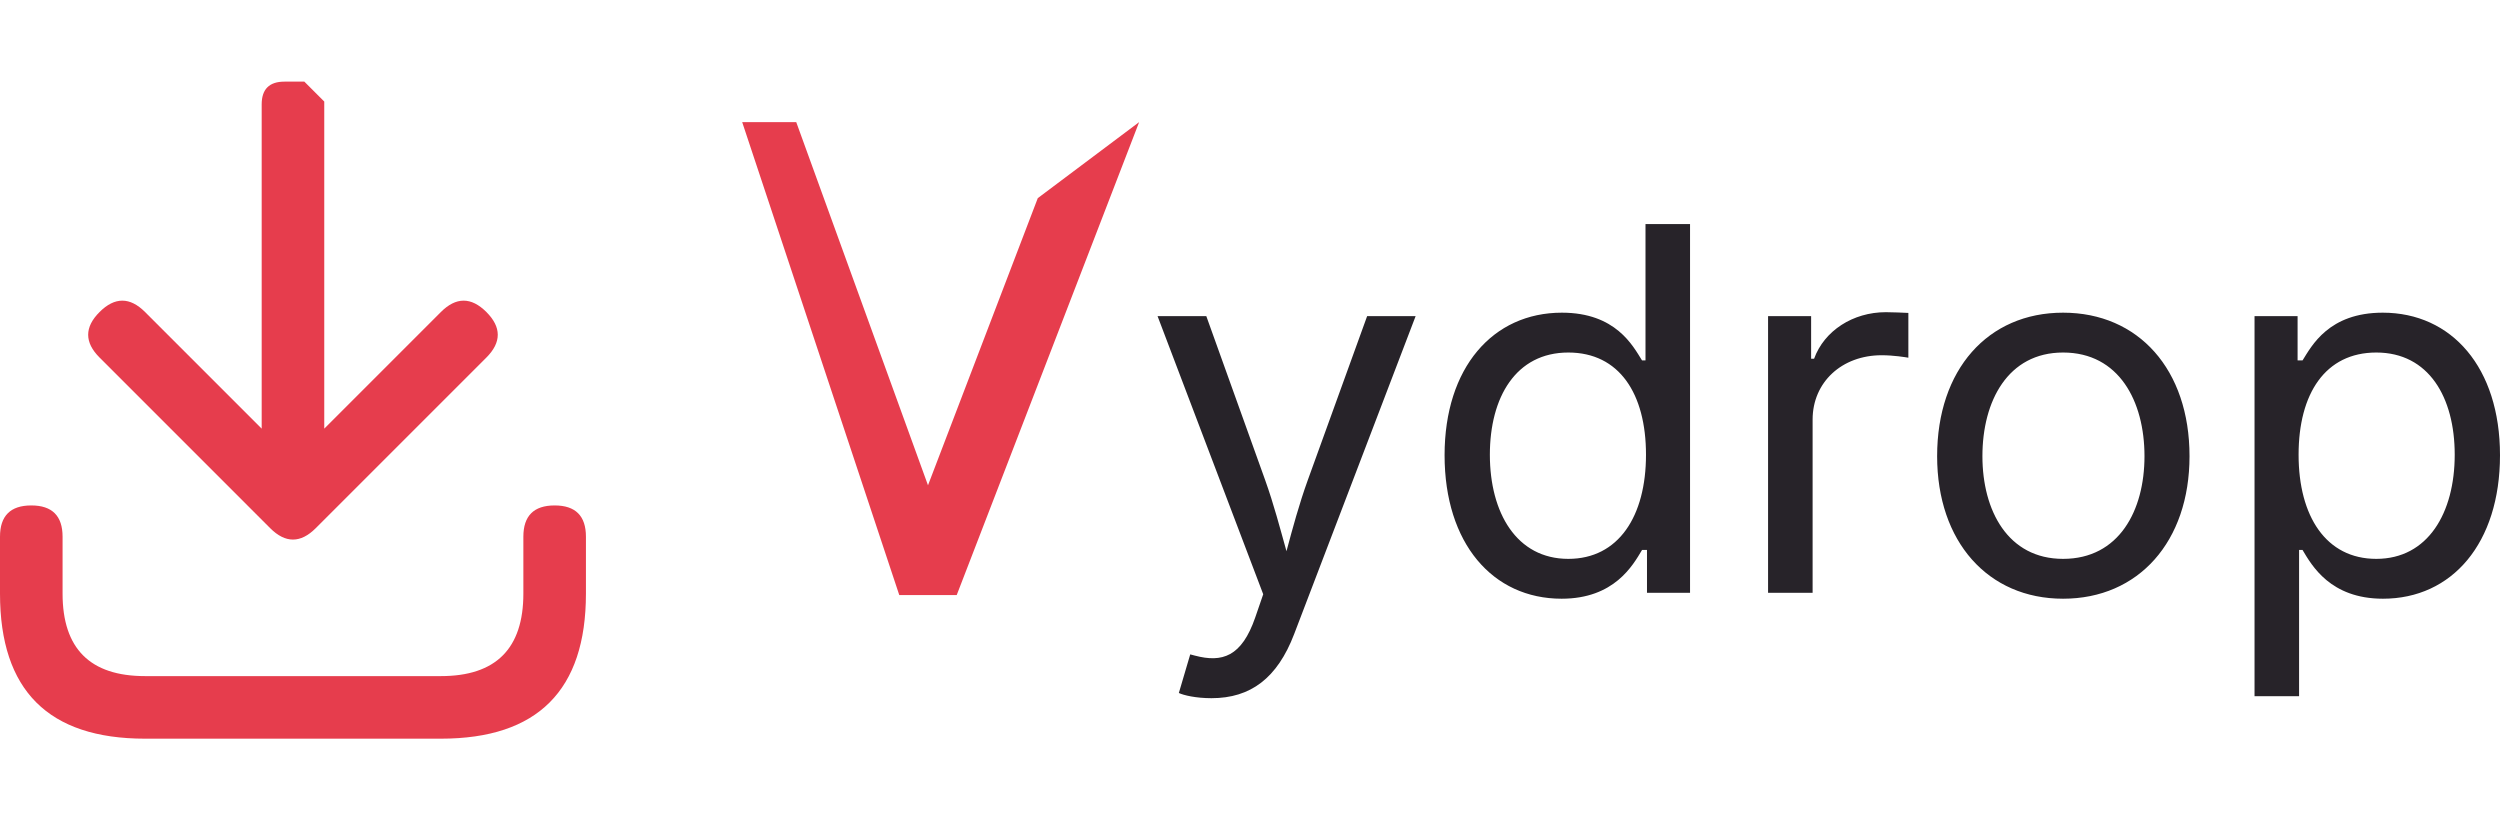
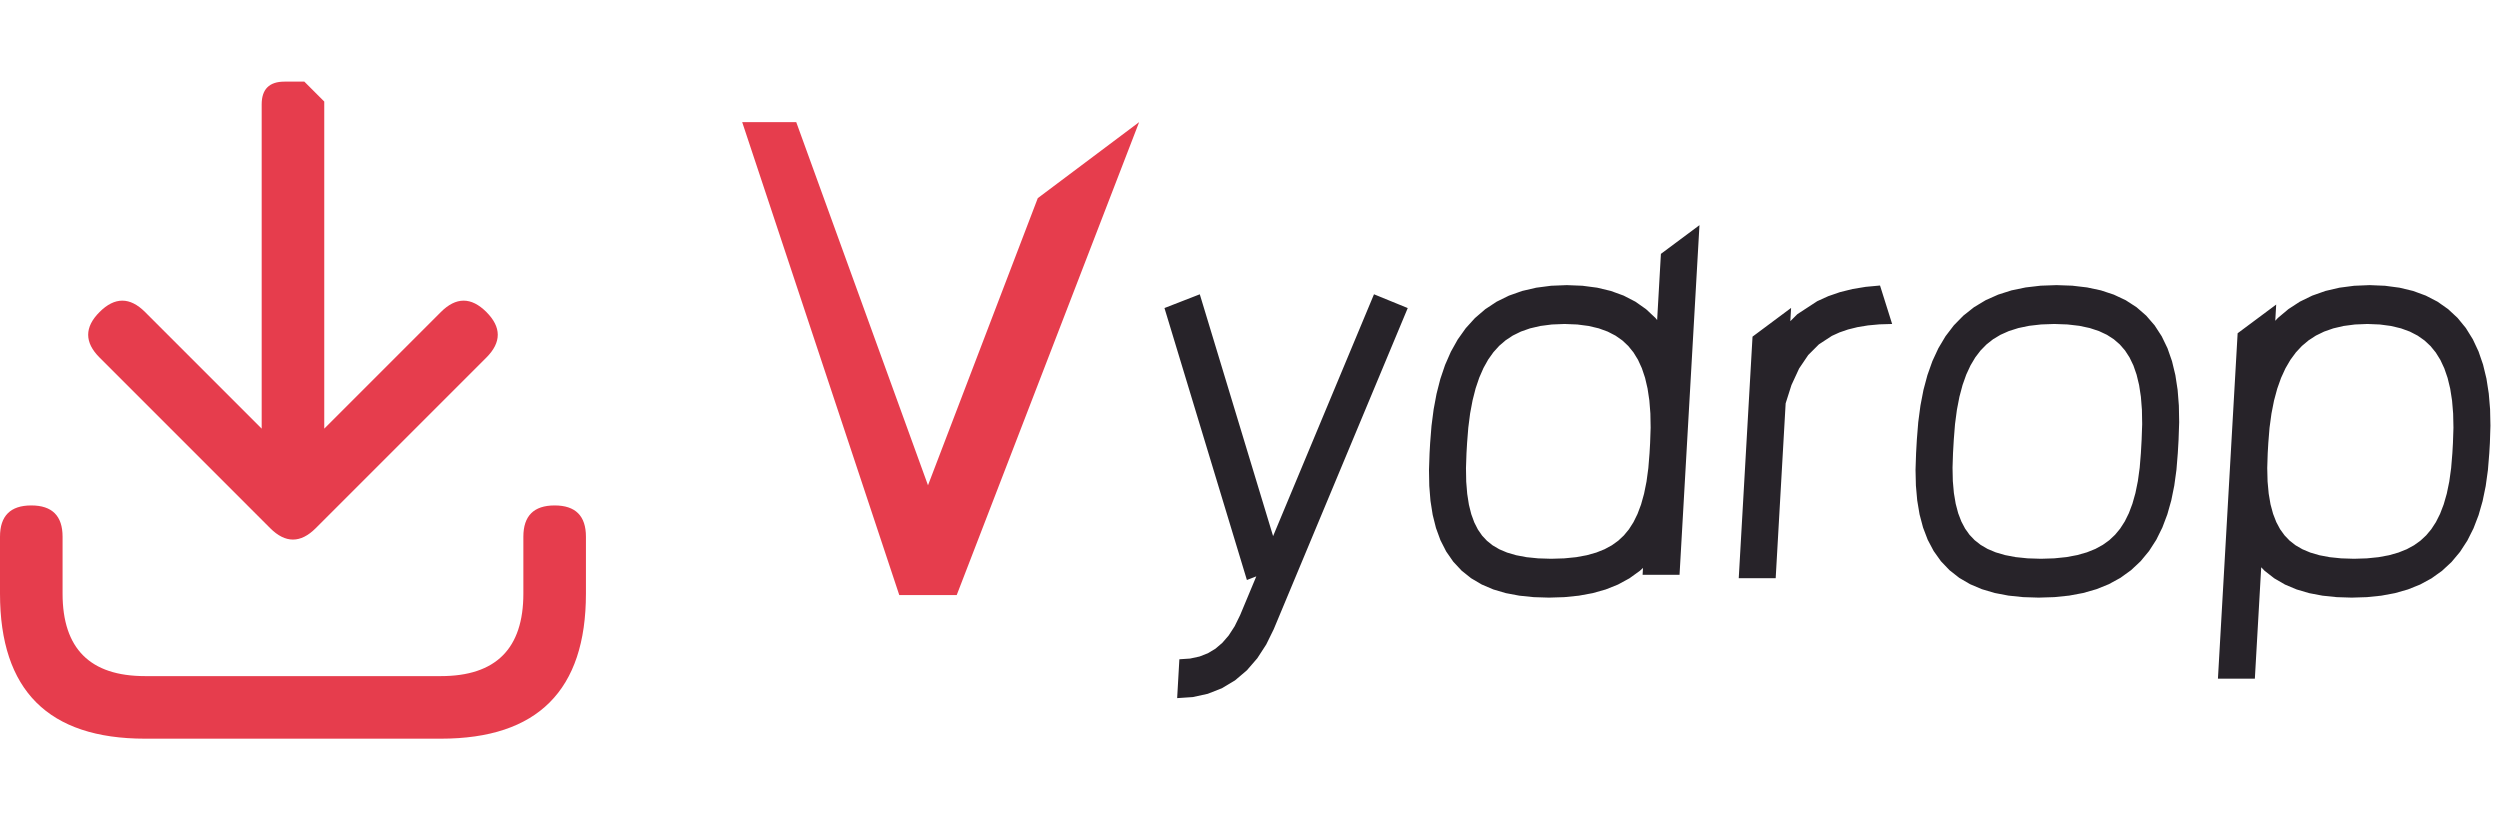
<svg xmlns="http://www.w3.org/2000/svg" width="512" height="168" viewBox="0 0 128 42" role="img" aria-label="Vydrop">
  <path fill="#E63D4D" transform="matrix(0.5825243 0 0 0.5825243 -3.640777 2.432039)" d="M29.25,5 Q29.25,3 31.25,3 H33 L34.75,4.75 V33.5 L45,23.25 Q47,21.25 49,23.25 Q51,25.25 49,27.25 L34,42.25 Q32,44.25 30,42.25 L15,27.25 Q13,25.25 15,23.25 Q17,21.25 19,23.25 L29.25,33.5 Z M9,40.25 Q11.75,40.25 11.75,43 V48 Q11.75,55.25 19,55.25 H45 Q52.25,55.25 52.25,48 V43 Q52.25,40.25 55,40.25 Q57.75,40.25 57.75,43 V48 Q57.75,60.75 45,60.75 H19 Q6.25,60.75 6.25,48 V43 Q6.25,40.25 9,40.25 Z" />
  <g transform="matrix(0.8648358 0 0 0.8648358 38 6.25282)">
    <path fill="#E63D4D" d="M0,0L3.2,0 11,21.5 17.5,4.5 23.5,0 12.7,28 9.3,28z" />
-     <path fill="#272329" fill-rule="nonzero" d="M24.591,11.486L27.477,11.486 30.963,21.198C31.476,22.634 31.842,24.04 32.223,25.402 32.589,24.04 32.97,22.619 33.483,21.198L36.998,11.486 39.869,11.486 32.677,30.31C31.681,32.917 30.099,34.104 27.784,34.104 26.847,34.104 26.129,33.928 25.851,33.796L26.525,31.511 26.803,31.584C28.414,32.009,29.571,31.657,30.377,29.314L30.846,27.951 24.591,11.486z M48.908,13.64C45.802,13.64 44.264,16.291 44.264,19.69 44.264,23.132 45.846,25.856 48.908,25.856 51.881,25.856 53.507,23.337 53.507,19.69 53.507,16.071 51.925,13.64 48.908,13.64z M53.478,6.037L56.115,6.037 56.115,27.863 53.566,27.863 53.566,25.329 53.273,25.329C52.731,26.237 51.632,28.215 48.512,28.215 44.425,28.215 41.583,24.934 41.583,19.719 41.583,14.533 44.44,11.281 48.527,11.281 51.72,11.281 52.731,13.244 53.273,14.108L53.478,14.108 53.478,6.037z M67.707,11.252C68.088,11.252,68.732,11.281,69.04,11.296L69.04,13.947C68.879,13.918 68.161,13.801 67.458,13.801 65.1,13.801 63.371,15.398 63.371,17.609L63.371,27.863 60.734,27.863 60.734,11.486 63.283,11.486 63.283,14.006 63.459,14.006C64.06,12.351,65.759,11.252,67.707,11.252z M78.199,13.64C74.933,13.64 73.424,16.511 73.424,19.777 73.424,23 74.933,25.856 78.199,25.856 81.51,25.856 83.019,23 83.019,19.777 83.019,16.525 81.51,13.64 78.199,13.64z M78.199,11.281C82.667,11.281 85.685,14.65 85.685,19.777 85.685,24.831 82.667,28.215 78.199,28.215 73.746,28.215 70.743,24.831 70.743,19.777 70.743,14.65 73.746,11.281 78.199,11.281z M96.741,13.64C93.724,13.64 92.142,16.071 92.142,19.69 92.142,23.337 93.768,25.856 96.741,25.856 99.803,25.856 101.385,23.132 101.385,19.69 101.385,16.291 99.847,13.64 96.741,13.64z M97.122,11.281C101.209,11.281 104.066,14.533 104.066,19.719 104.066,24.934 101.224,28.215 97.137,28.215 94.017,28.215 92.918,26.237 92.376,25.329L92.171,25.329 92.171,33.986 89.534,33.986 89.534,11.486 92.083,11.486 92.083,14.108 92.376,14.108C92.918,13.244,93.929,11.281,97.122,11.281z" />
+     <path fill="#272329" fill-rule="nonzero" d="M96.216,11.95L95.477,11.98 94.805,12.068 94.198,12.21 93.653,12.401 93.165,12.639 92.729,12.923 92.335,13.254 91.979,13.637 91.656,14.076 91.364,14.577 91.104,15.144 90.878,15.78 90.688,16.484 90.536,17.256 90.422,18.095 90.349,19 90.314,19.6 90.286,20.477 90.306,21.274 90.372,21.992 90.481,22.63 90.633,23.191 90.822,23.679 91.047,24.1 91.31,24.463 91.612,24.778 91.962,25.051 92.368,25.286 92.837,25.483 93.375,25.641 93.985,25.756 94.667,25.826 95.424,25.85 96.183,25.826 96.874,25.756 97.496,25.641 98.052,25.483 98.544,25.286 98.976,25.051 99.357,24.778 99.696,24.463 99.999,24.1 100.273,23.679 100.518,23.191 100.733,22.63 100.916,21.992 101.064,21.274 101.174,20.477 101.246,19.6 101.28,19 101.31,18.095 101.292,17.256 101.228,16.484 101.118,15.78 100.964,15.144 100.769,14.577 100.535,14.076 100.262,13.637 99.949,13.254 99.593,12.923 99.189,12.639 98.729,12.401 98.206,12.21 97.615,12.068 96.952,11.98 96.216,11.95z M77.68,11.95L76.897,11.978 76.189,12.059 75.554,12.191 74.989,12.37 74.491,12.592 74.052,12.856 73.663,13.164 73.315,13.519 73.001,13.93 72.719,14.404 72.467,14.948 72.248,15.566 72.063,16.26 71.914,17.031 71.802,17.878 71.729,18.8 71.683,19.6 71.655,20.462 71.672,21.249 71.735,21.959 71.842,22.593 71.989,23.152 72.176,23.641 72.399,24.064 72.66,24.43 72.964,24.749 73.317,25.026 73.729,25.267 74.208,25.469 74.761,25.632 75.39,25.752 76.099,25.825 76.887,25.85 77.679,25.825 78.395,25.752 79.039,25.632 79.61,25.469 80.112,25.267 80.552,25.026 80.937,24.749 81.276,24.43 81.579,24.064 81.851,23.641 82.093,23.152 82.304,22.593 82.483,21.959 82.627,21.249 82.735,20.462 82.805,19.6 82.85,18.8 82.882,17.878 82.867,17.031 82.806,16.26 82.7,15.566 82.551,14.948 82.362,14.404 82.133,13.93 81.867,13.519 81.559,13.164 81.205,12.856 80.796,12.592 80.323,12.37 79.779,12.191 79.159,12.059 78.46,11.978 77.68,11.95z M48.687,11.95L47.932,11.98 47.251,12.068 46.642,12.21 46.101,12.4 45.621,12.636 45.196,12.917 44.816,13.244 44.474,13.622 44.164,14.058 43.885,14.557 43.637,15.125 43.421,15.762 43.241,16.469 43.095,17.246 42.987,18.09 42.915,19 42.88,19.6 42.85,20.483 42.864,21.285 42.923,22.007 43.023,22.649 43.164,23.212 43.342,23.699 43.555,24.118 43.804,24.478 44.093,24.787 44.429,25.056 44.824,25.288 45.284,25.483 45.819,25.64 46.431,25.756 47.123,25.826 47.895,25.85 48.67,25.826 49.374,25.756 50.005,25.64 50.565,25.482 51.057,25.285 51.488,25.051 51.865,24.78 52.198,24.468 52.496,24.107 52.764,23.687 53.004,23.2 53.215,22.638 53.393,21.999 53.538,21.279 53.646,20.48 53.717,19.6 53.751,19 53.782,18.093 53.767,17.251 53.706,16.477 53.6,15.772 53.452,15.136 53.262,14.569 53.033,14.069 52.765,13.632 52.457,13.252 52.105,12.922 51.702,12.64 51.241,12.402 50.714,12.21 50.115,12.068 49.44,11.98 48.687,11.95z M37.404,10.192L39.402,11.008 31.474,30.008 31.471,30.016 31.024,30.926 30.495,31.741 29.879,32.453 29.178,33.049 28.401,33.515 27.562,33.845 26.676,34.038 25.751,34.1 25.882,31.8 26.517,31.758 27.077,31.637 27.572,31.443 28.016,31.176 28.423,30.829 28.803,30.39 29.156,29.844 29.48,29.184 30.437,26.891 29.88,27.107 25,11.007 27.091,10.193 31.431,24.509 37.404,10.192z M67.363,9.675L68.079,11.95 67.332,11.972 66.649,12.035 66.029,12.137 65.468,12.276 64.965,12.449 64.513,12.654 63.744,13.156 63.11,13.79 62.573,14.585 62.119,15.566 61.775,16.648 61.185,27 58.998,27 59.814,12.7 62.097,11 62.097,11 62.052,11.785 62.469,11.369 63.645,10.601 64.299,10.304 64.995,10.064 65.733,9.881 66.514,9.752 67.339,9.675 67.363,9.675z M96.348,9.65L97.259,9.688 98.118,9.802 98.923,9.995 99.674,10.271 100.366,10.629 100.995,11.071 101.555,11.592 102.043,12.188 102.455,12.852 102.795,13.576 103.063,14.355 103.264,15.186 103.401,16.067 103.479,16.996 103.5,17.974 103.467,19 103.432,19.6 103.35,20.603 103.219,21.548 103.036,22.436 102.797,23.27 102.497,24.05 102.133,24.774 101.701,25.439 101.201,26.037 100.636,26.562 100.012,27.009 99.335,27.377 98.612,27.667 97.846,27.885 97.038,28.035 96.188,28.122 95.292,28.15 94.401,28.122 93.56,28.035 92.769,27.885 92.028,27.667 91.338,27.377 90.704,27.009 90.13,26.562 89.929,26.353 89.553,32.95 87.367,32.95 88.128,19.6 88.162,19 88.533,12.5 90.816,10.8 90.761,11.761 90.918,11.592 91.538,11.071 92.217,10.629 92.951,10.271 93.733,9.995 94.56,9.802 95.432,9.688 96.348,9.65z M77.811,9.65L78.744,9.683 79.62,9.786 80.439,9.96 81.202,10.212 81.907,10.543 82.548,10.958 83.12,11.456 83.618,12.031 84.038,12.677 84.381,13.387 84.649,14.155 84.847,14.978 84.981,15.853 85.054,16.781 85.072,17.763 85.037,18.8 84.991,19.6 84.911,20.585 84.783,21.516 84.605,22.395 84.371,23.223 84.077,24 83.718,24.725 83.289,25.392 82.79,25.995 82.223,26.526 81.594,26.98 80.909,27.355 80.173,27.652 79.391,27.876 78.561,28.031 77.684,28.121 76.756,28.15 75.832,28.121 74.964,28.031 74.153,27.876 73.396,27.652 72.694,27.355 72.052,26.98 71.475,26.526 70.968,25.995 70.538,25.392 70.185,24.725 69.909,24 69.703,23.223 69.564,22.395 69.486,21.516 69.464,20.585 69.497,19.6 69.542,18.8 69.625,17.763 69.755,16.781 69.934,15.853 70.168,14.978 70.46,14.155 70.816,13.387 71.239,12.677 71.733,12.031 72.296,11.456 72.925,10.958 73.614,10.543 74.357,10.212 75.148,9.96 75.988,9.786 76.875,9.683 77.811,9.65z M56.673,6.1L56.673,6.1 55.937,19 55.903,19.6 55.493,26.8 53.306,26.8 53.33,26.39 53.149,26.559 52.526,27.008 51.848,27.377 51.121,27.668 50.35,27.885 49.535,28.035 48.673,28.122 47.763,28.15 46.858,28.122 46.009,28.035 45.214,27.885 44.472,27.667 43.784,27.374 43.155,27.003 42.59,26.552 42.096,26.022 41.679,25.42 41.339,24.754 41.074,24.029 40.879,23.251 40.748,22.421 40.677,21.537 40.66,20.598 40.694,19.6 40.728,19 40.809,17.979 40.935,17.006 41.108,16.081 41.332,15.203 41.613,14.374 41.954,13.595 42.36,12.87 42.834,12.203 43.378,11.603 43.989,11.077 44.663,10.632 45.394,10.272 46.177,9.995 47.009,9.802 47.89,9.687 48.819,9.65 49.744,9.687 50.614,9.801 51.427,9.995 52.183,10.27 52.879,10.629 53.509,11.072 54.068,11.595 54.167,11.717 54.39,7.8 56.673,6.1z" />
  </g>
</svg>
